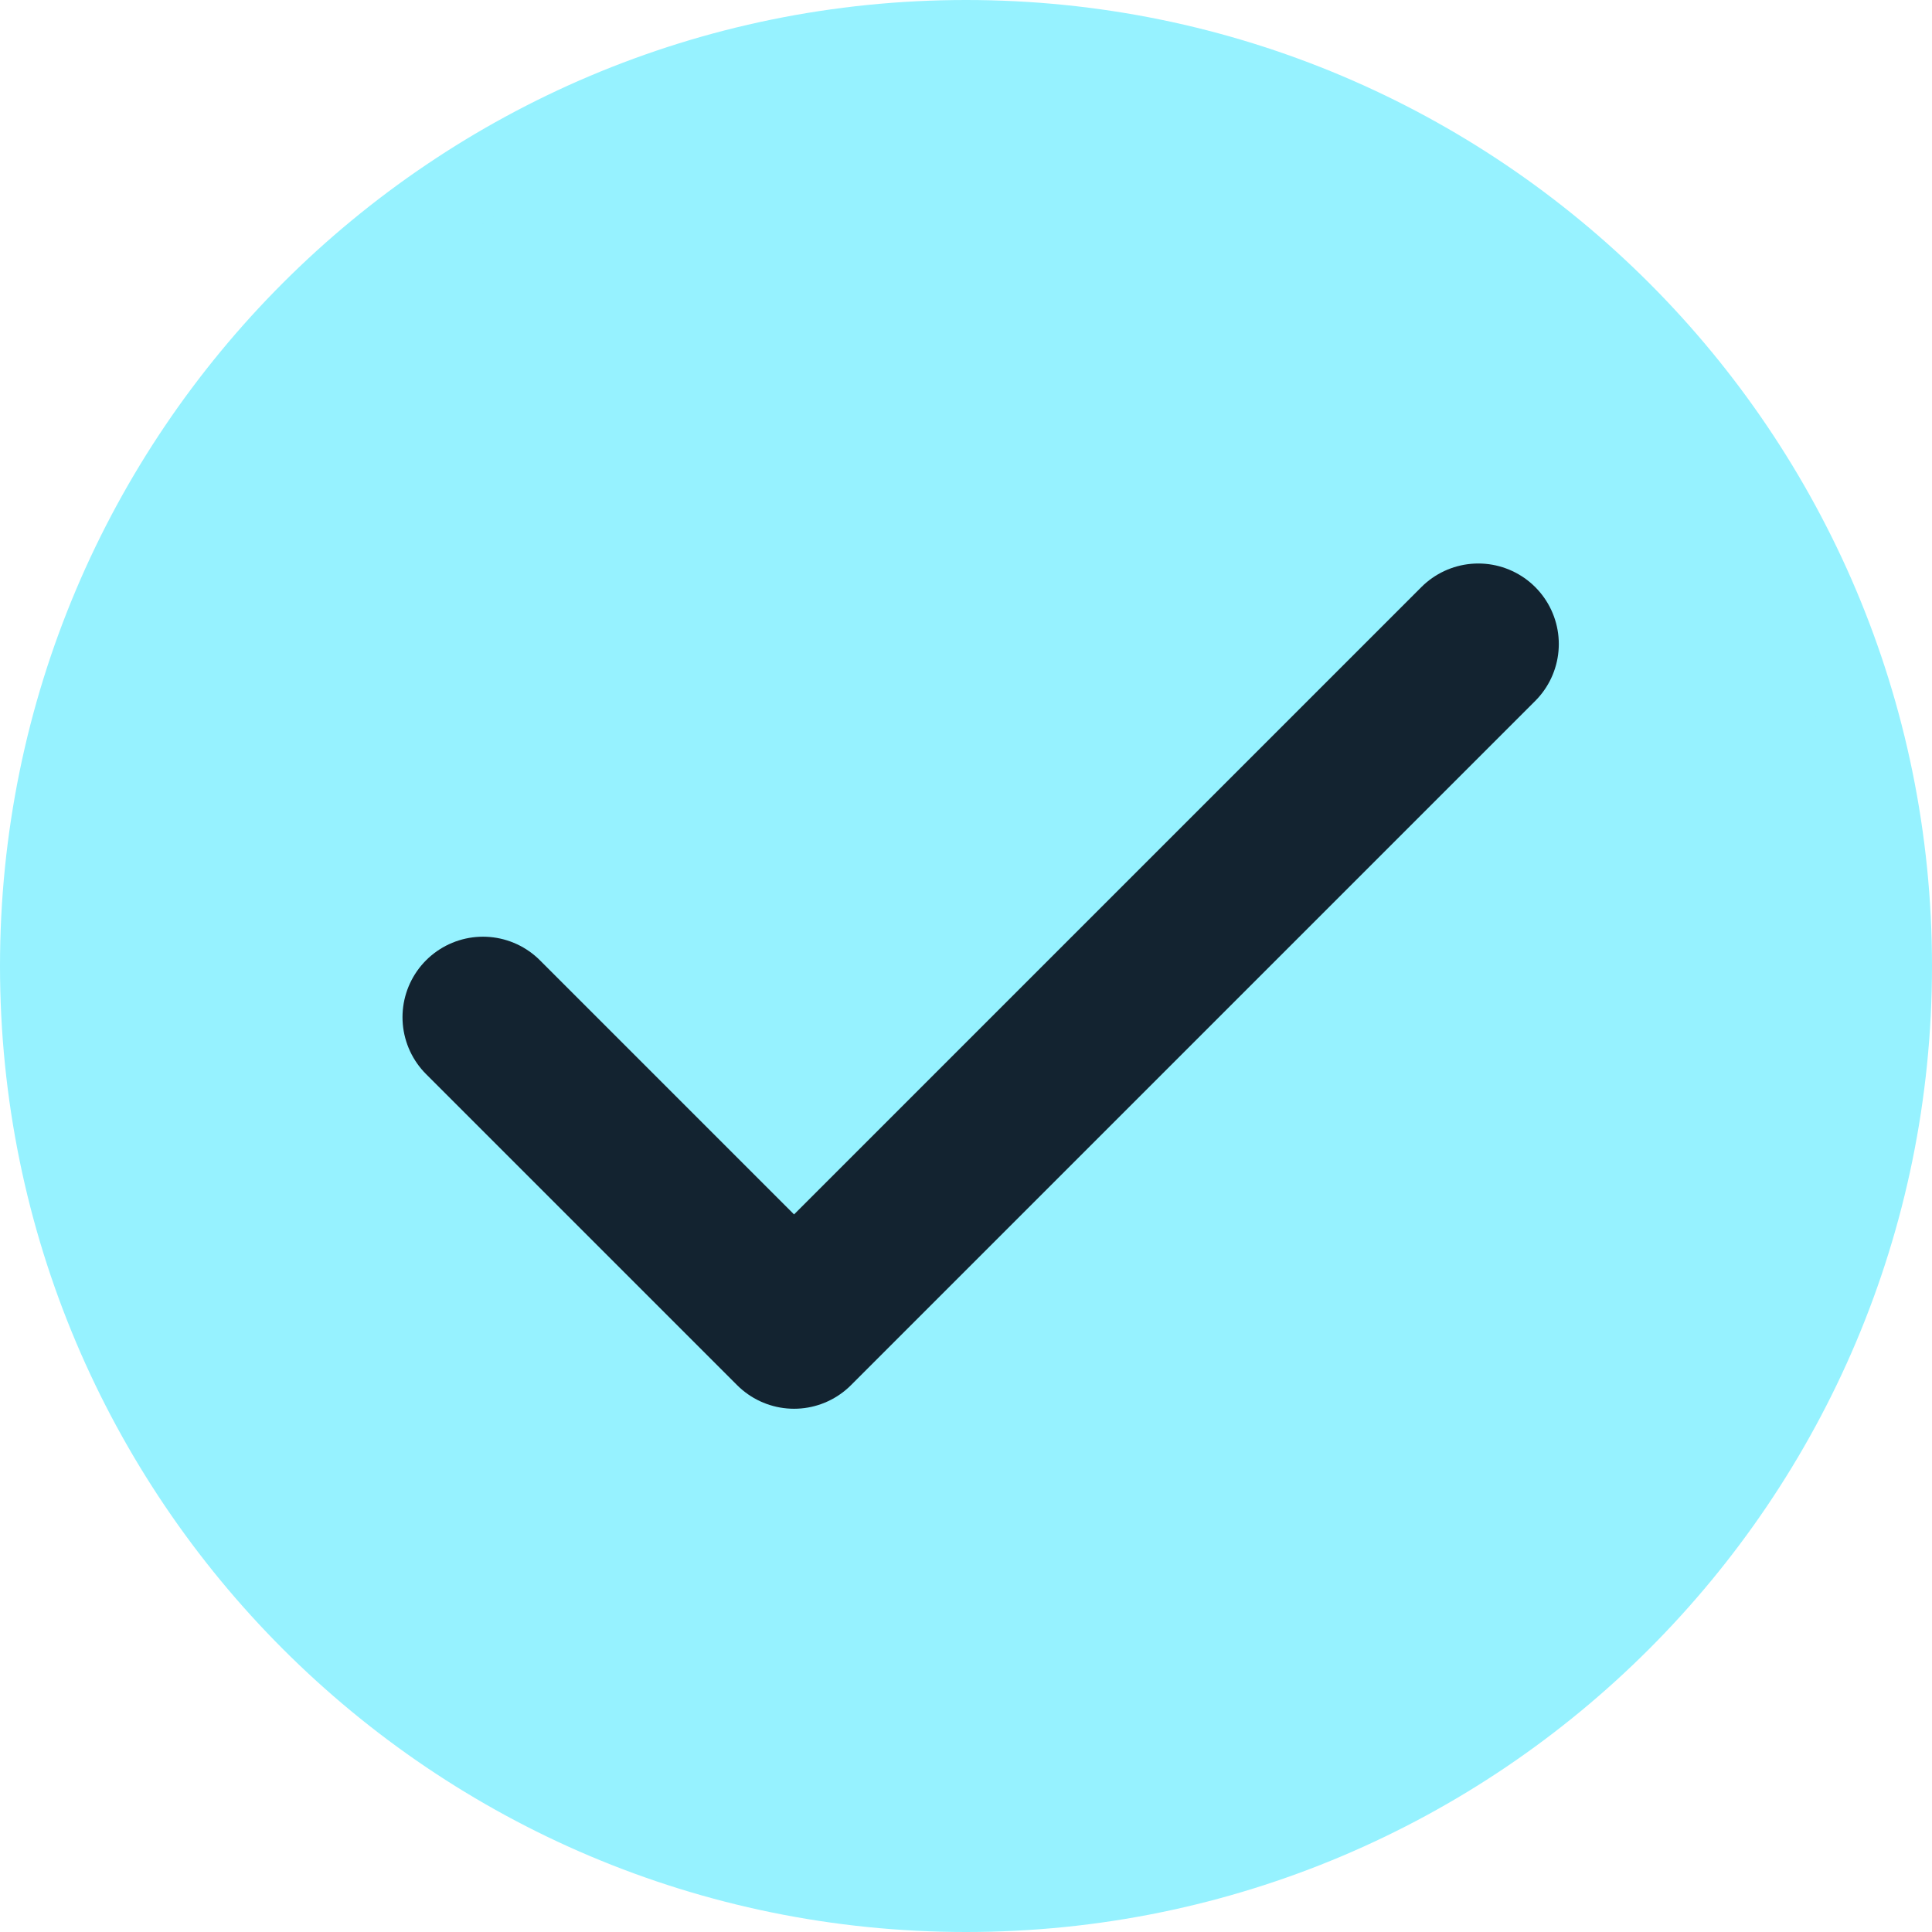
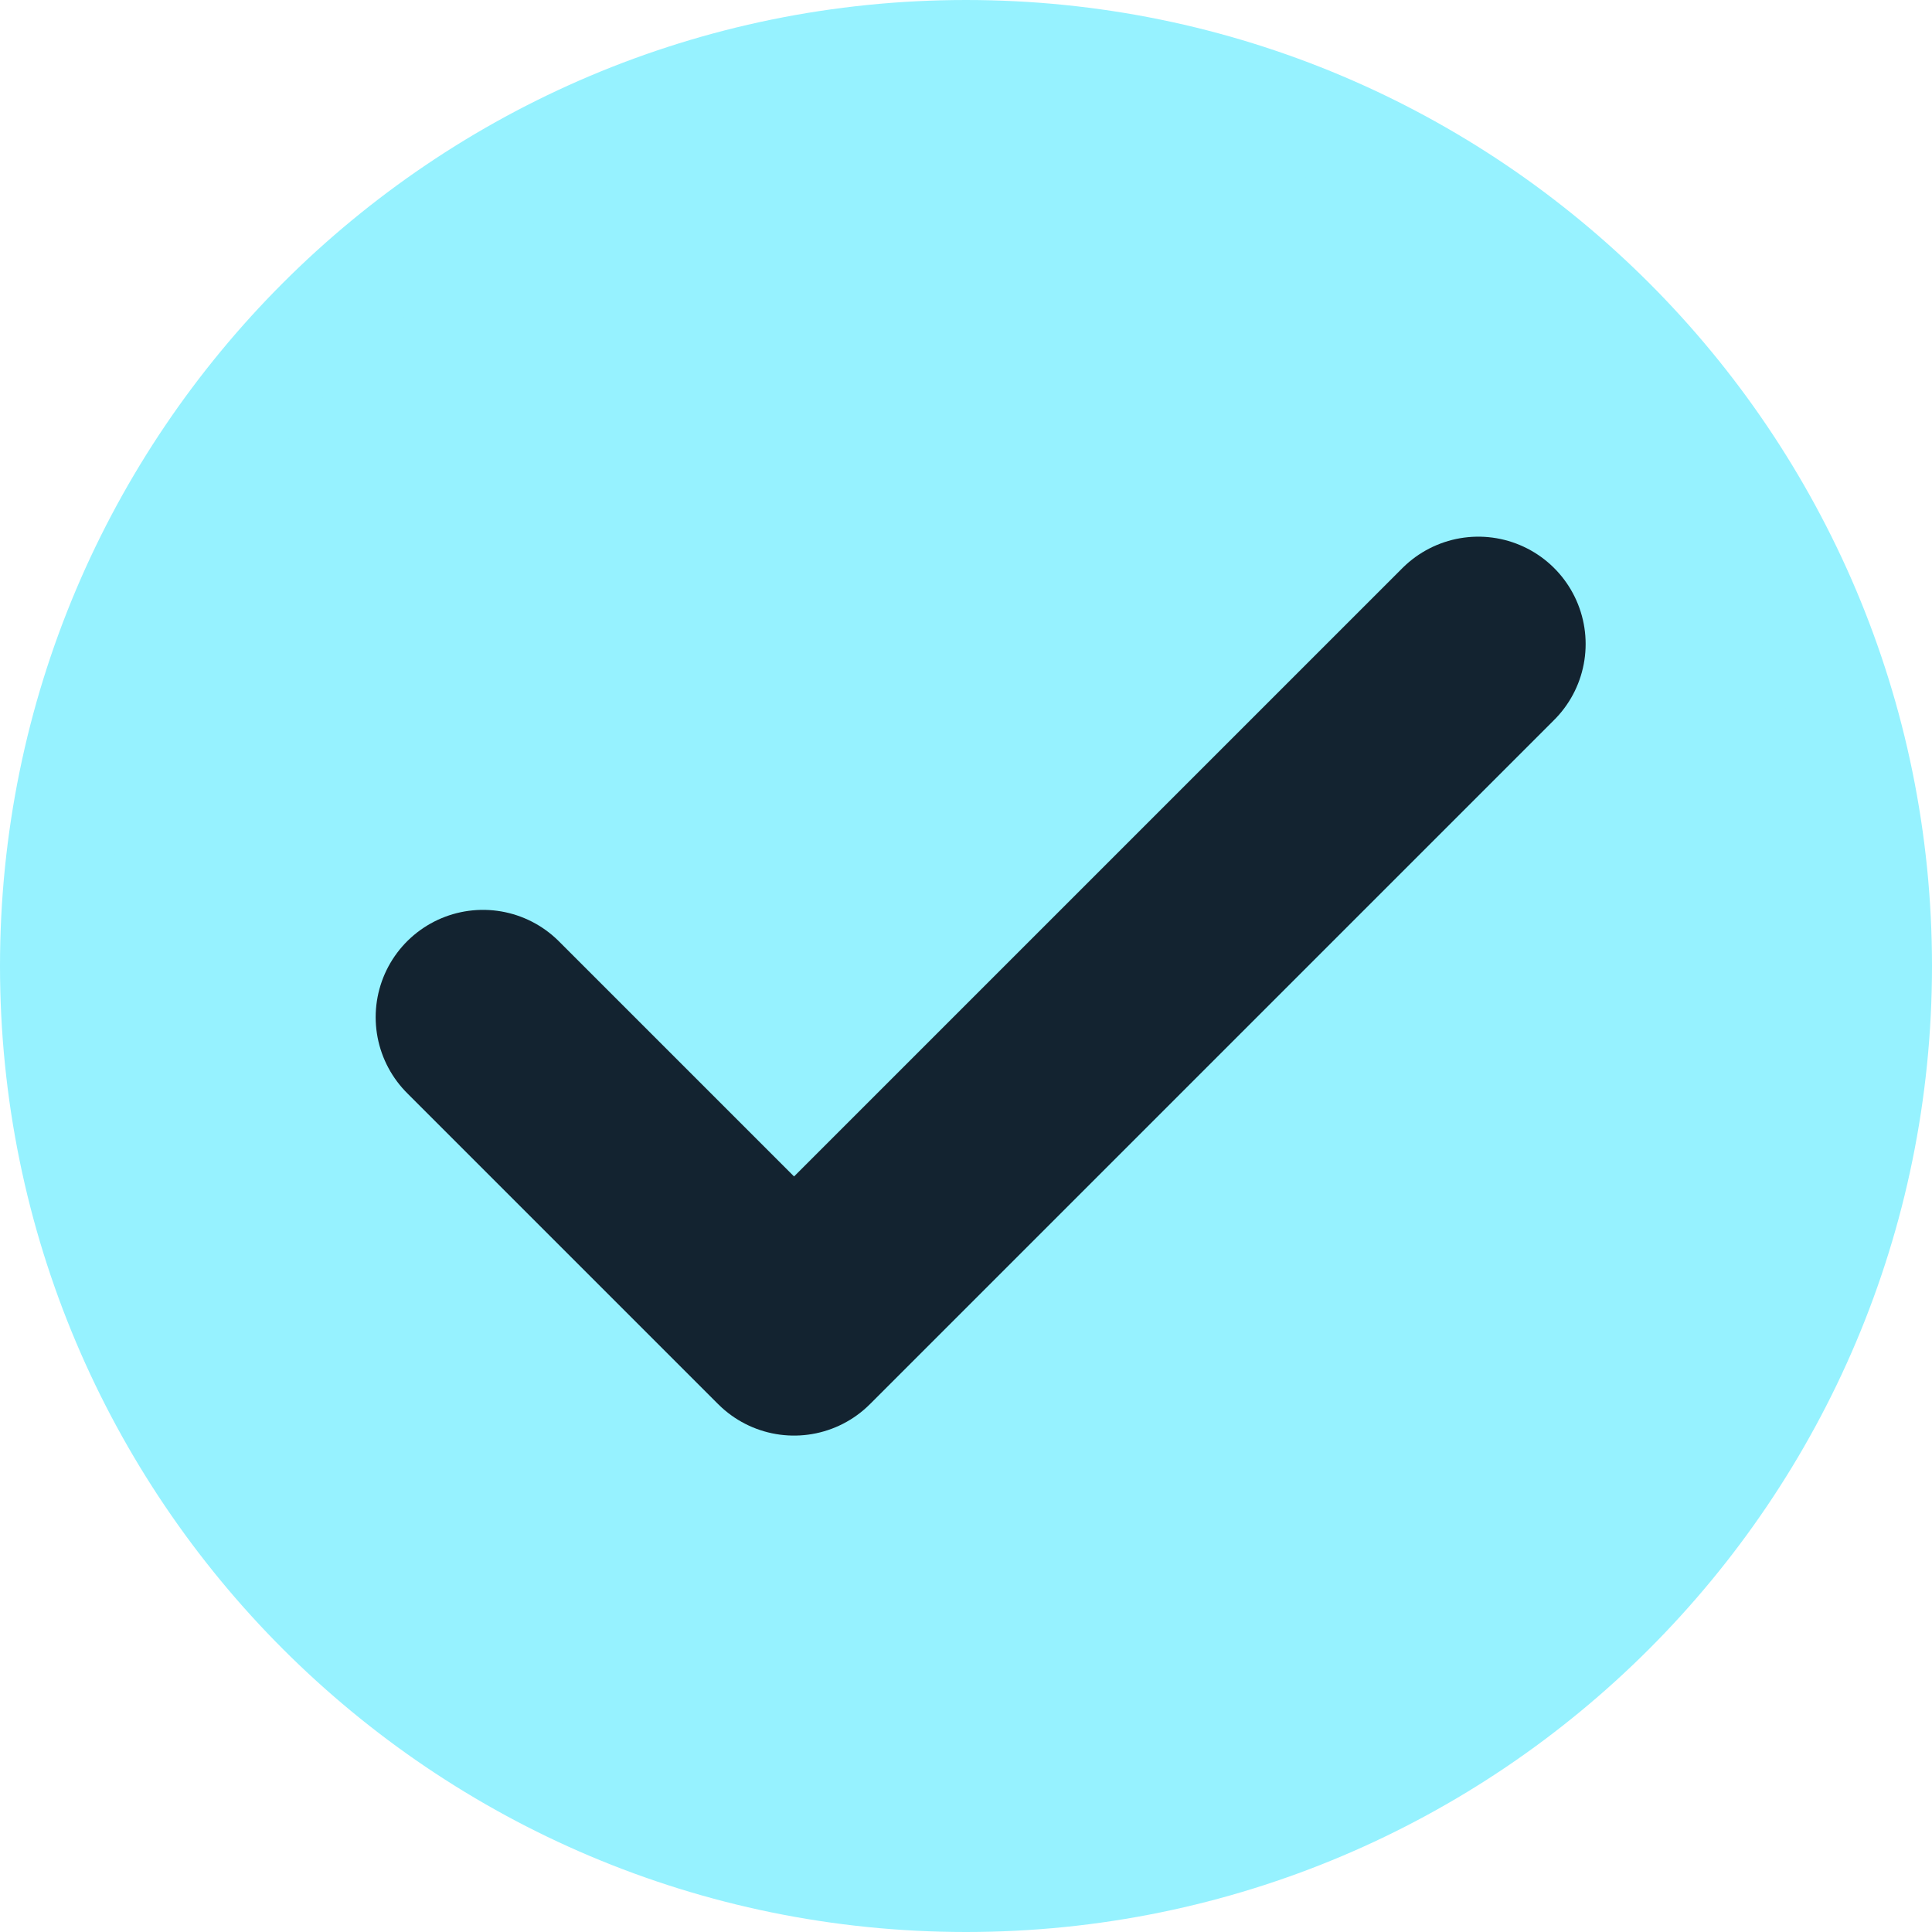
- <svg xmlns="http://www.w3.org/2000/svg" width="24" height="24" viewBox="0 0 24 24" fill="none">
-   <rect x="0.5" y="0.5" width="23" height="23" rx="11.5" fill="#96F2FF" stroke="#96F2FF" />
-   <path d="M18.364 8L9.864 16.5L6 12.636" stroke="#132330" stroke-width="2" stroke-linecap="round" stroke-linejoin="round" />
+ <svg xmlns="http://www.w3.org/2000/svg" width="15" height="15" viewBox="0 0 18 18" fill="none">
+   <rect x="0.5" y="0.5" width="17" height="17" rx="8.5" fill="#96F2FF" stroke="#96F2FF" />
+   <path d="M13.773 6L7.398 12.375L4.5 9.477" stroke="#132330" stroke-width="2" stroke-linecap="round" stroke-linejoin="round" />
</svg>
